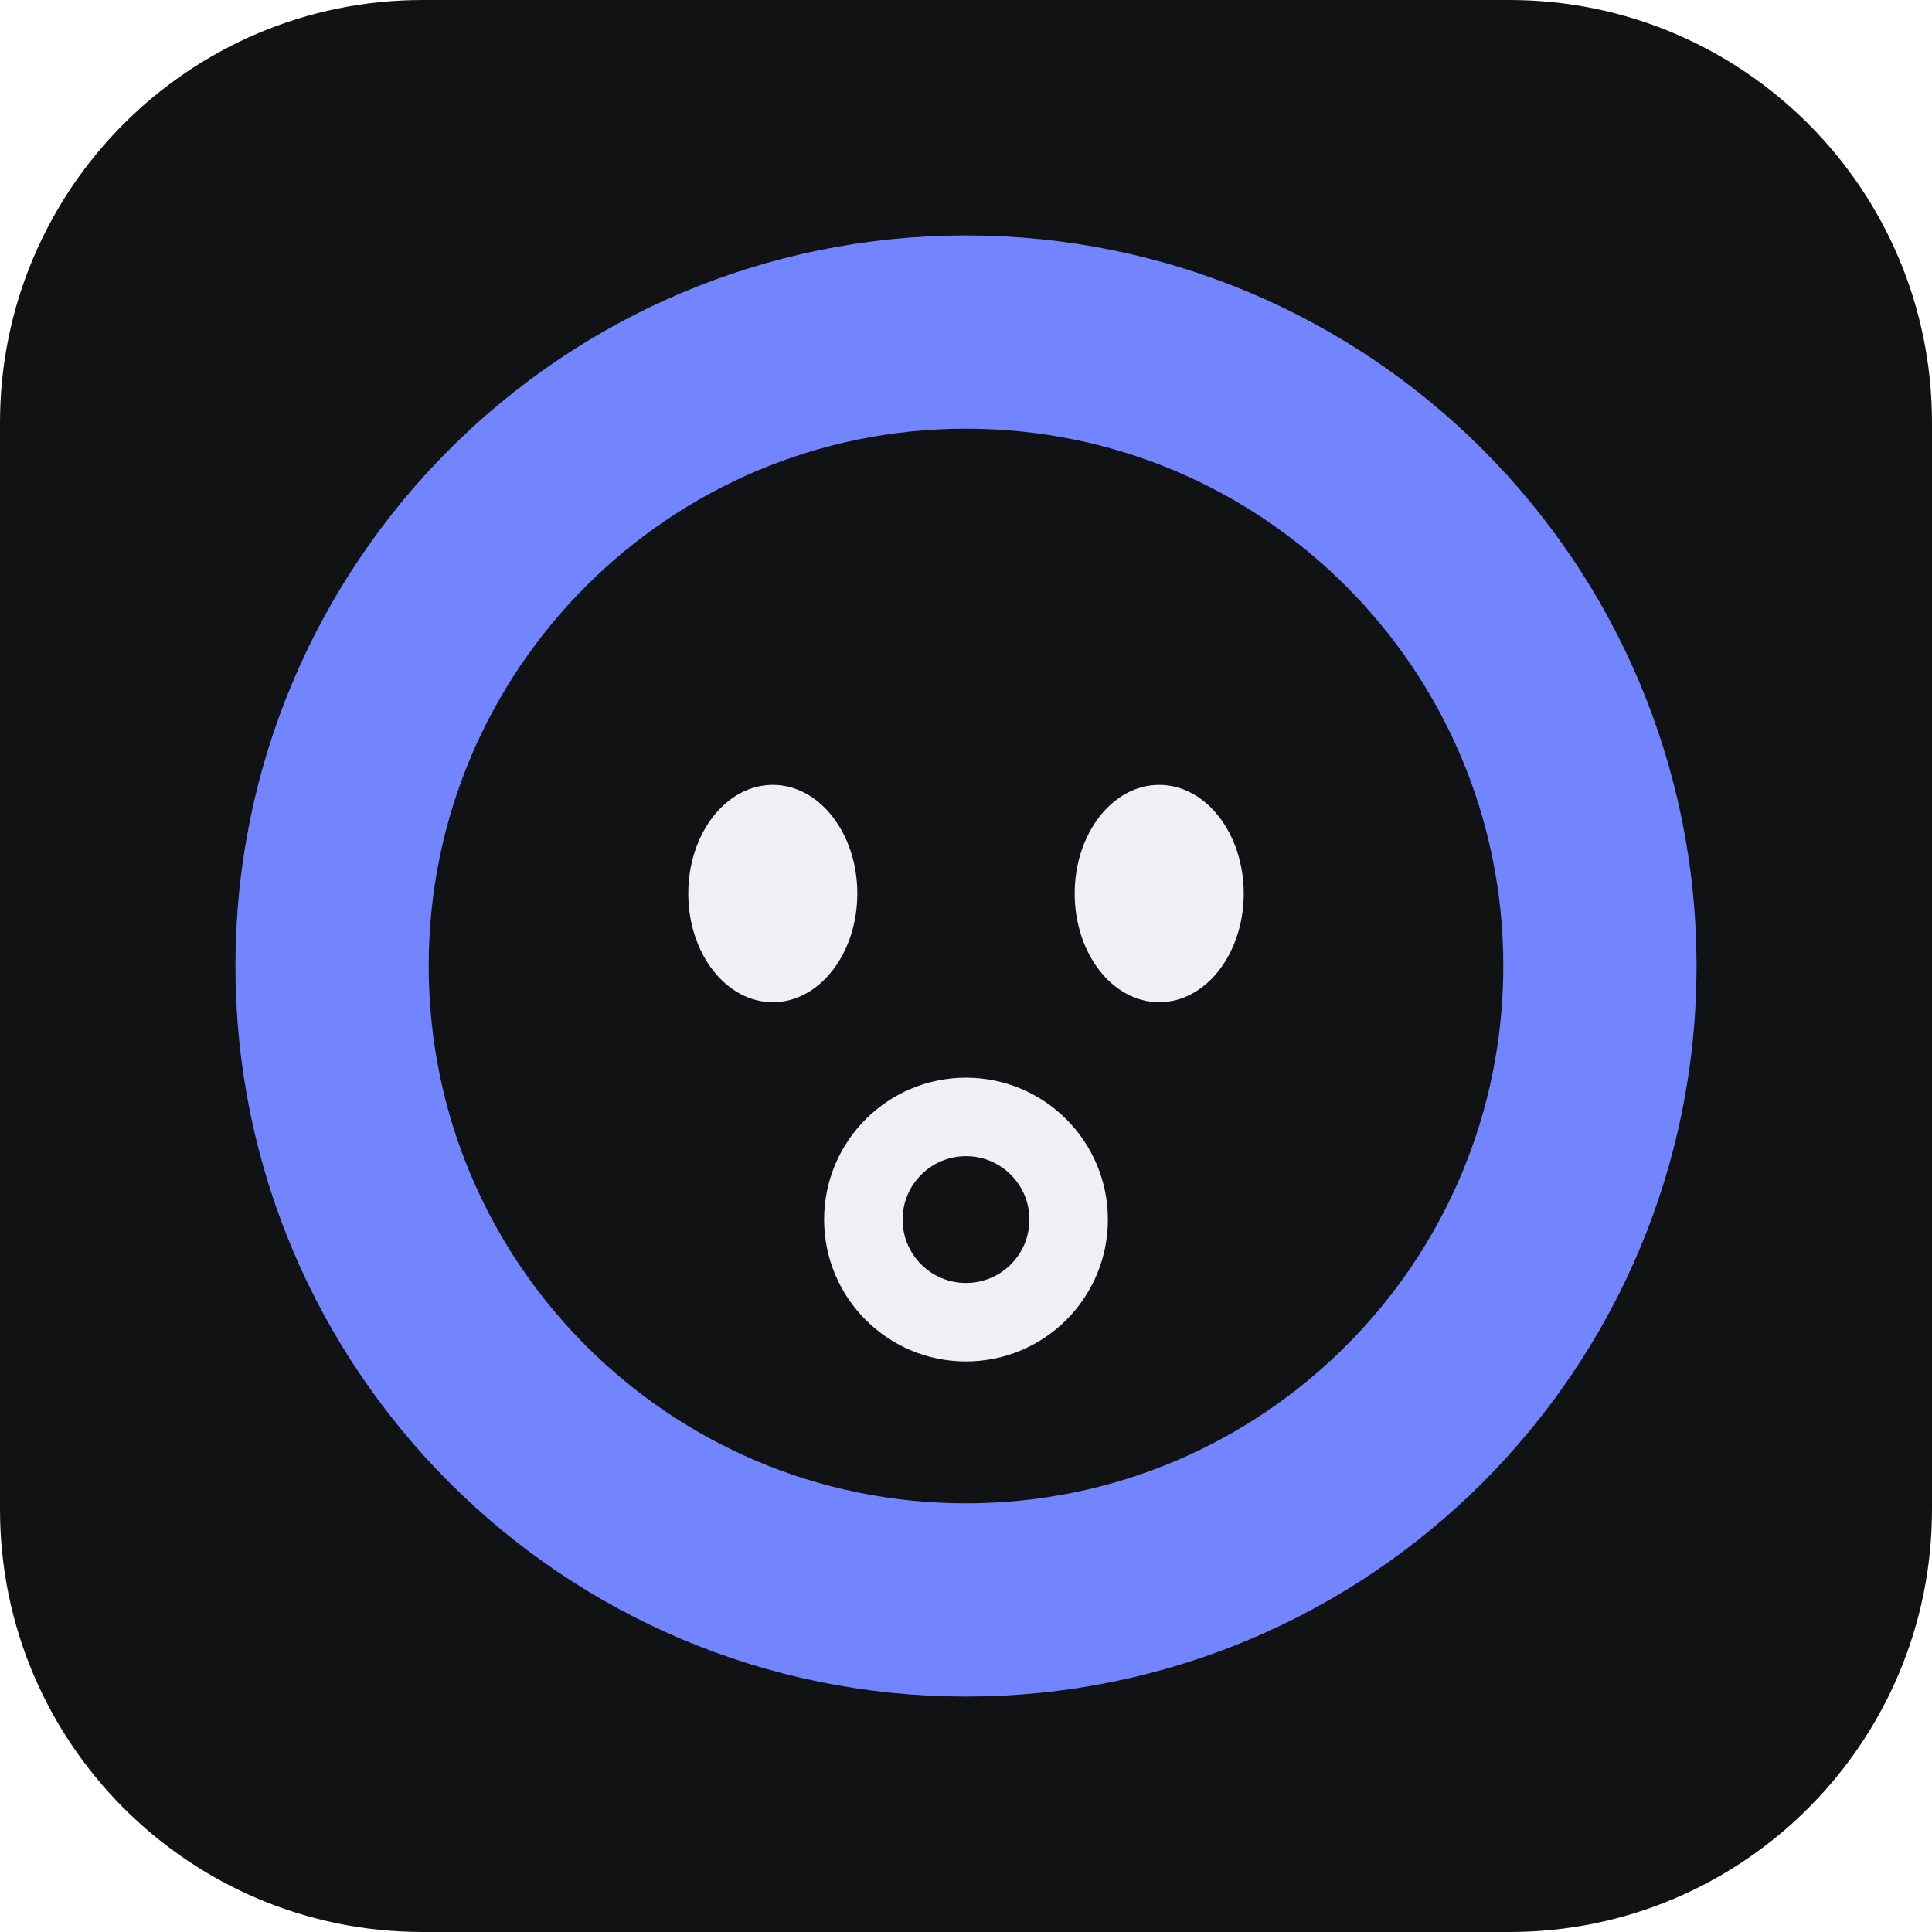
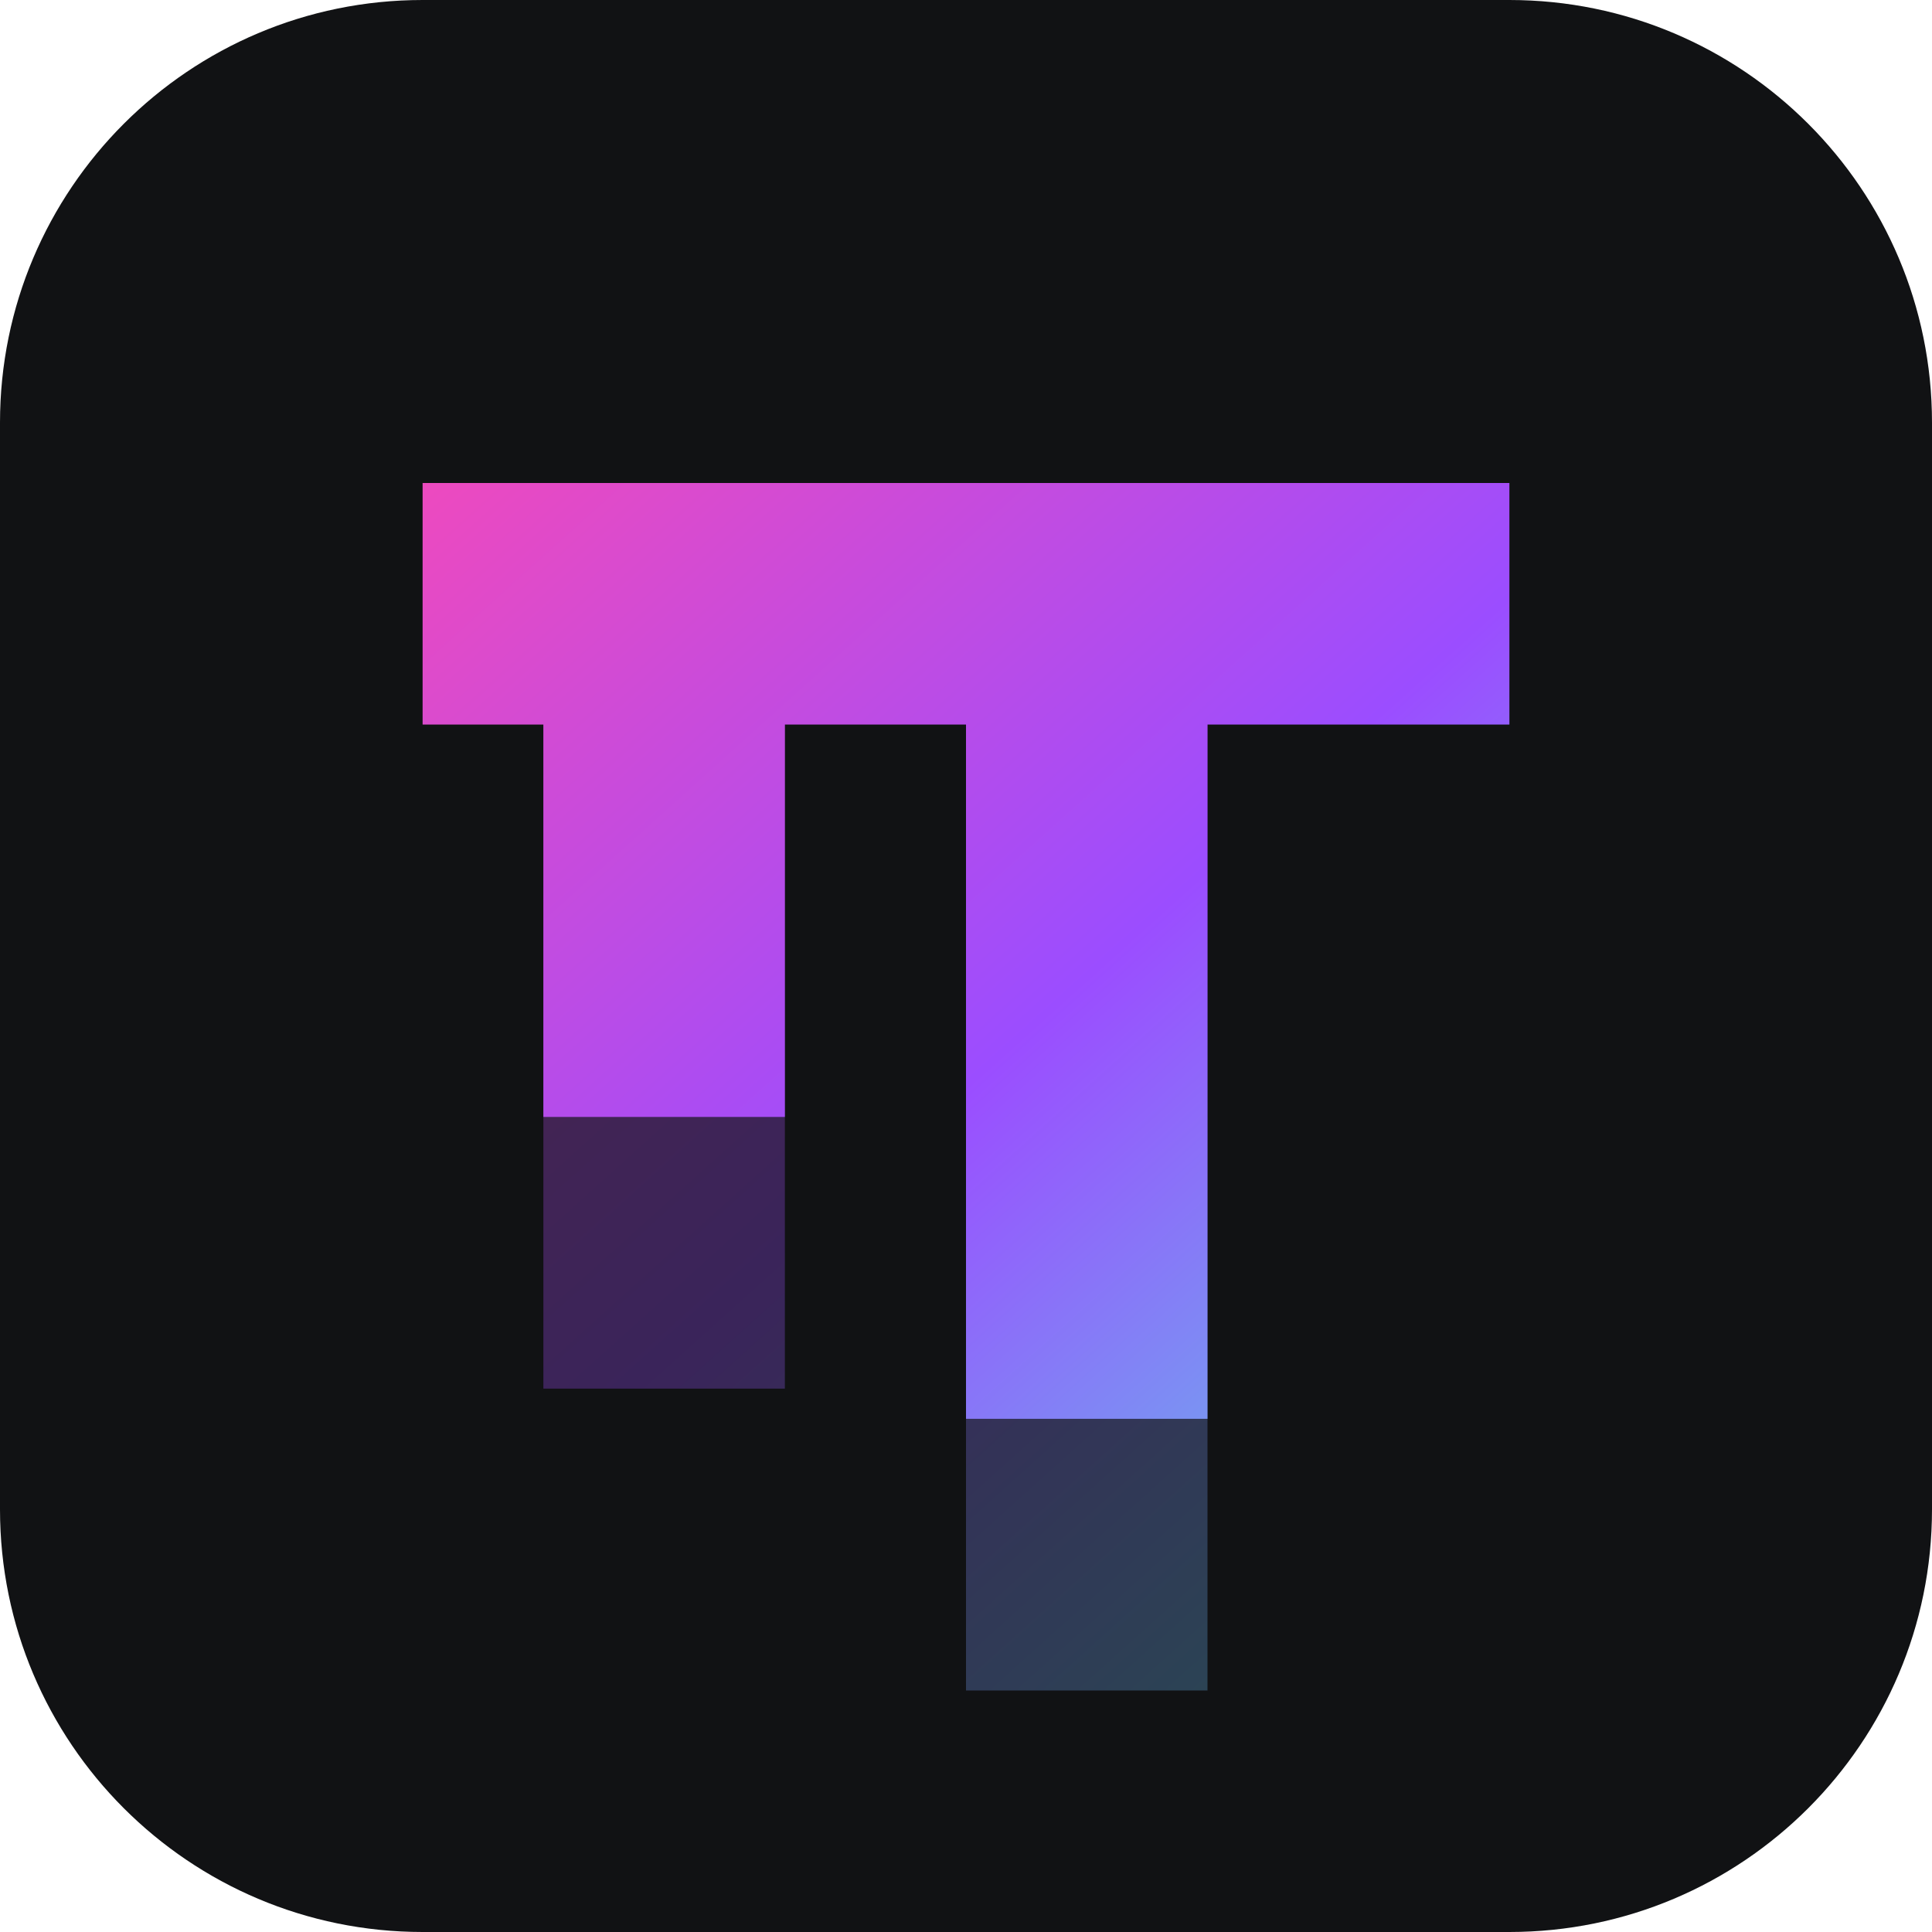
- <svg xmlns="http://www.w3.org/2000/svg" viewBox="0 0 32 32">
-   <rect width="32" height="32" rx="7" fill="#111214" />
-   <circle cx="16" cy="16" r="10.5" style="fill:none" stroke="#282a2e" stroke-width="3.2" />
-   <circle cx="16" cy="16" r="10.5" style="fill:none" stroke="#7285fe" stroke-width="3.2" stroke-linecap="round" pathLength="100" stroke-dasharray="72 100" transform="rotate(-90 16 16)" />
-   <ellipse cx="12.8" cy="14.8" rx="1.4" ry="1.8" fill="#eff0f3" />
-   <ellipse cx="19.2" cy="14.8" rx="1.4" ry="1.8" fill="#eff0f3" />
-   <circle cx="16" cy="20.2" r="1.7" style="fill:none" stroke="#eff0f3" stroke-width="1.3" />
+ <svg xmlns="http://www.w3.org/2000/svg" viewBox="0 0 64 64">
+   <defs>
+     <linearGradient id="g" gradientUnits="userSpaceOnUse" x1="14" y1="16" x2="50" y2="56">
+       <stop offset="0" stop-color="#ed4abf" />
+       <stop offset=".5" stop-color="#9b4dff" />
+       <stop offset="1" stop-color="#5ad8e6" />
+     </linearGradient>
+   </defs>
+   <rect width="64" height="64" rx="14" fill="#111214" />
+   <path style="fill:url(#g)" opacity=".3" d="M14 16h36v8H40v32h-8V24h-6v22h-8V24h-4z" />
+   <path style="fill:url(#g)" d="M14 16h36v8H14zM18 24h8v13h-8zM32 24h8v23h-8z" />
</svg>
